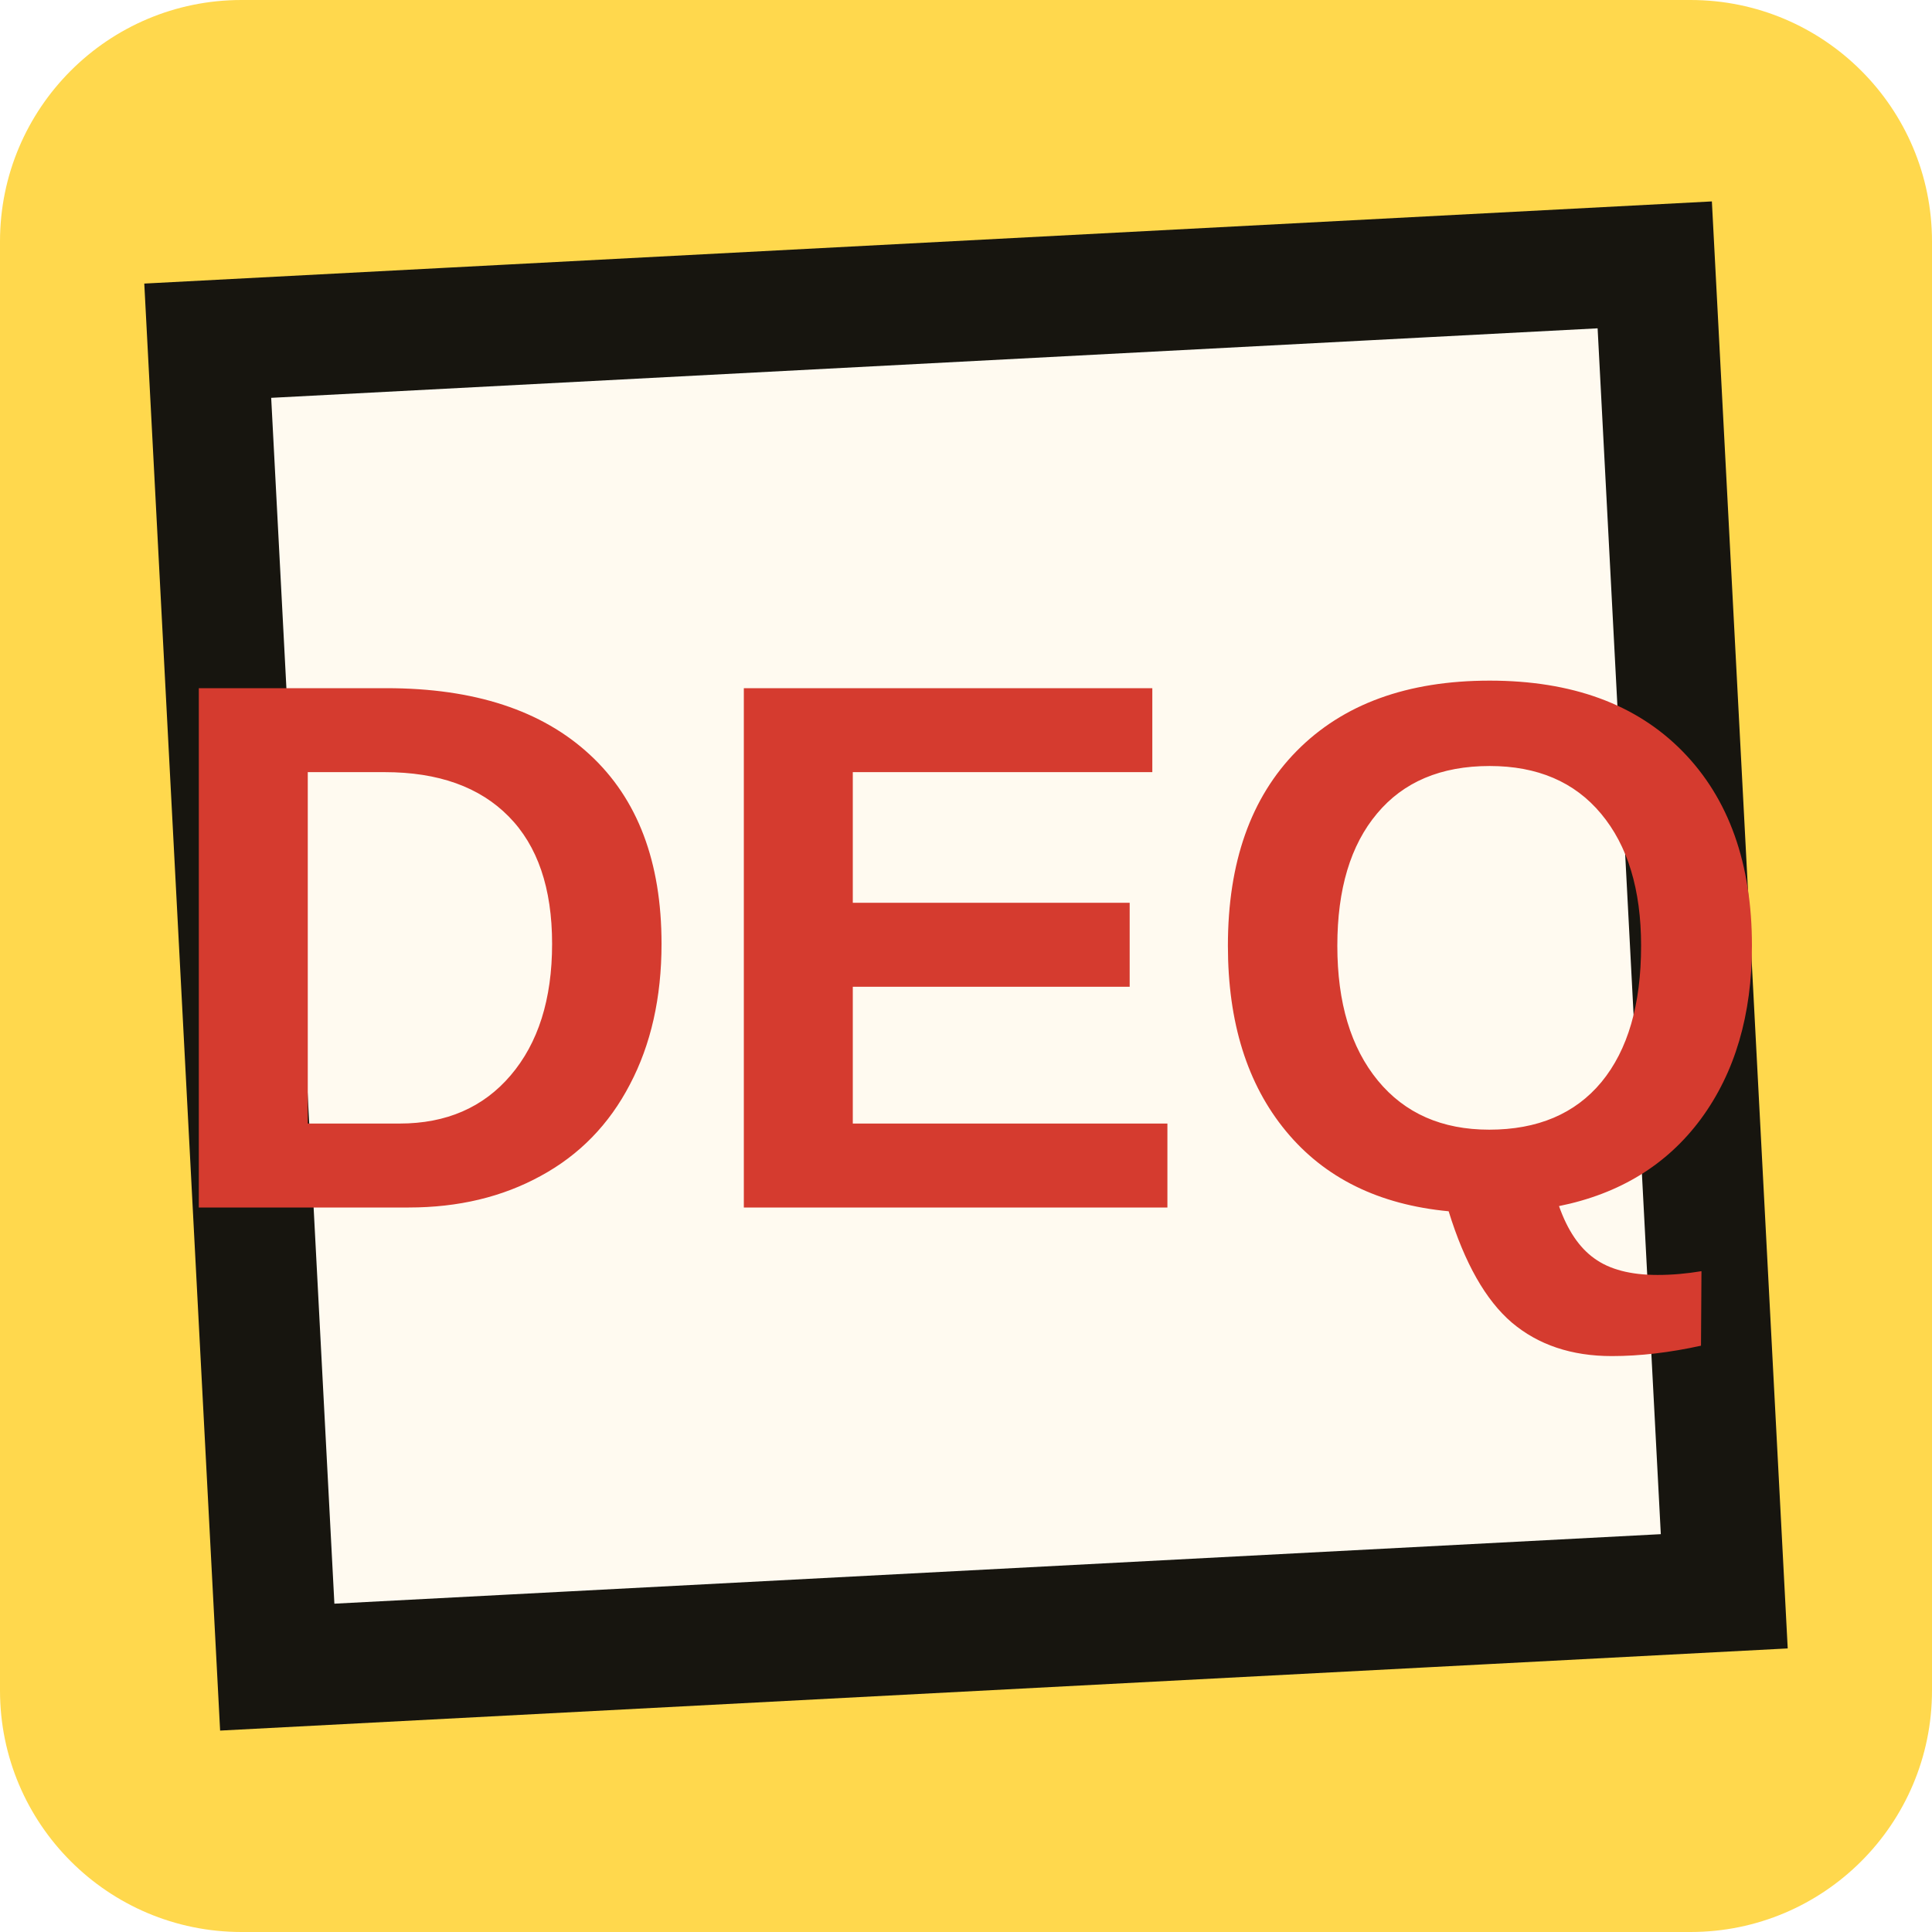
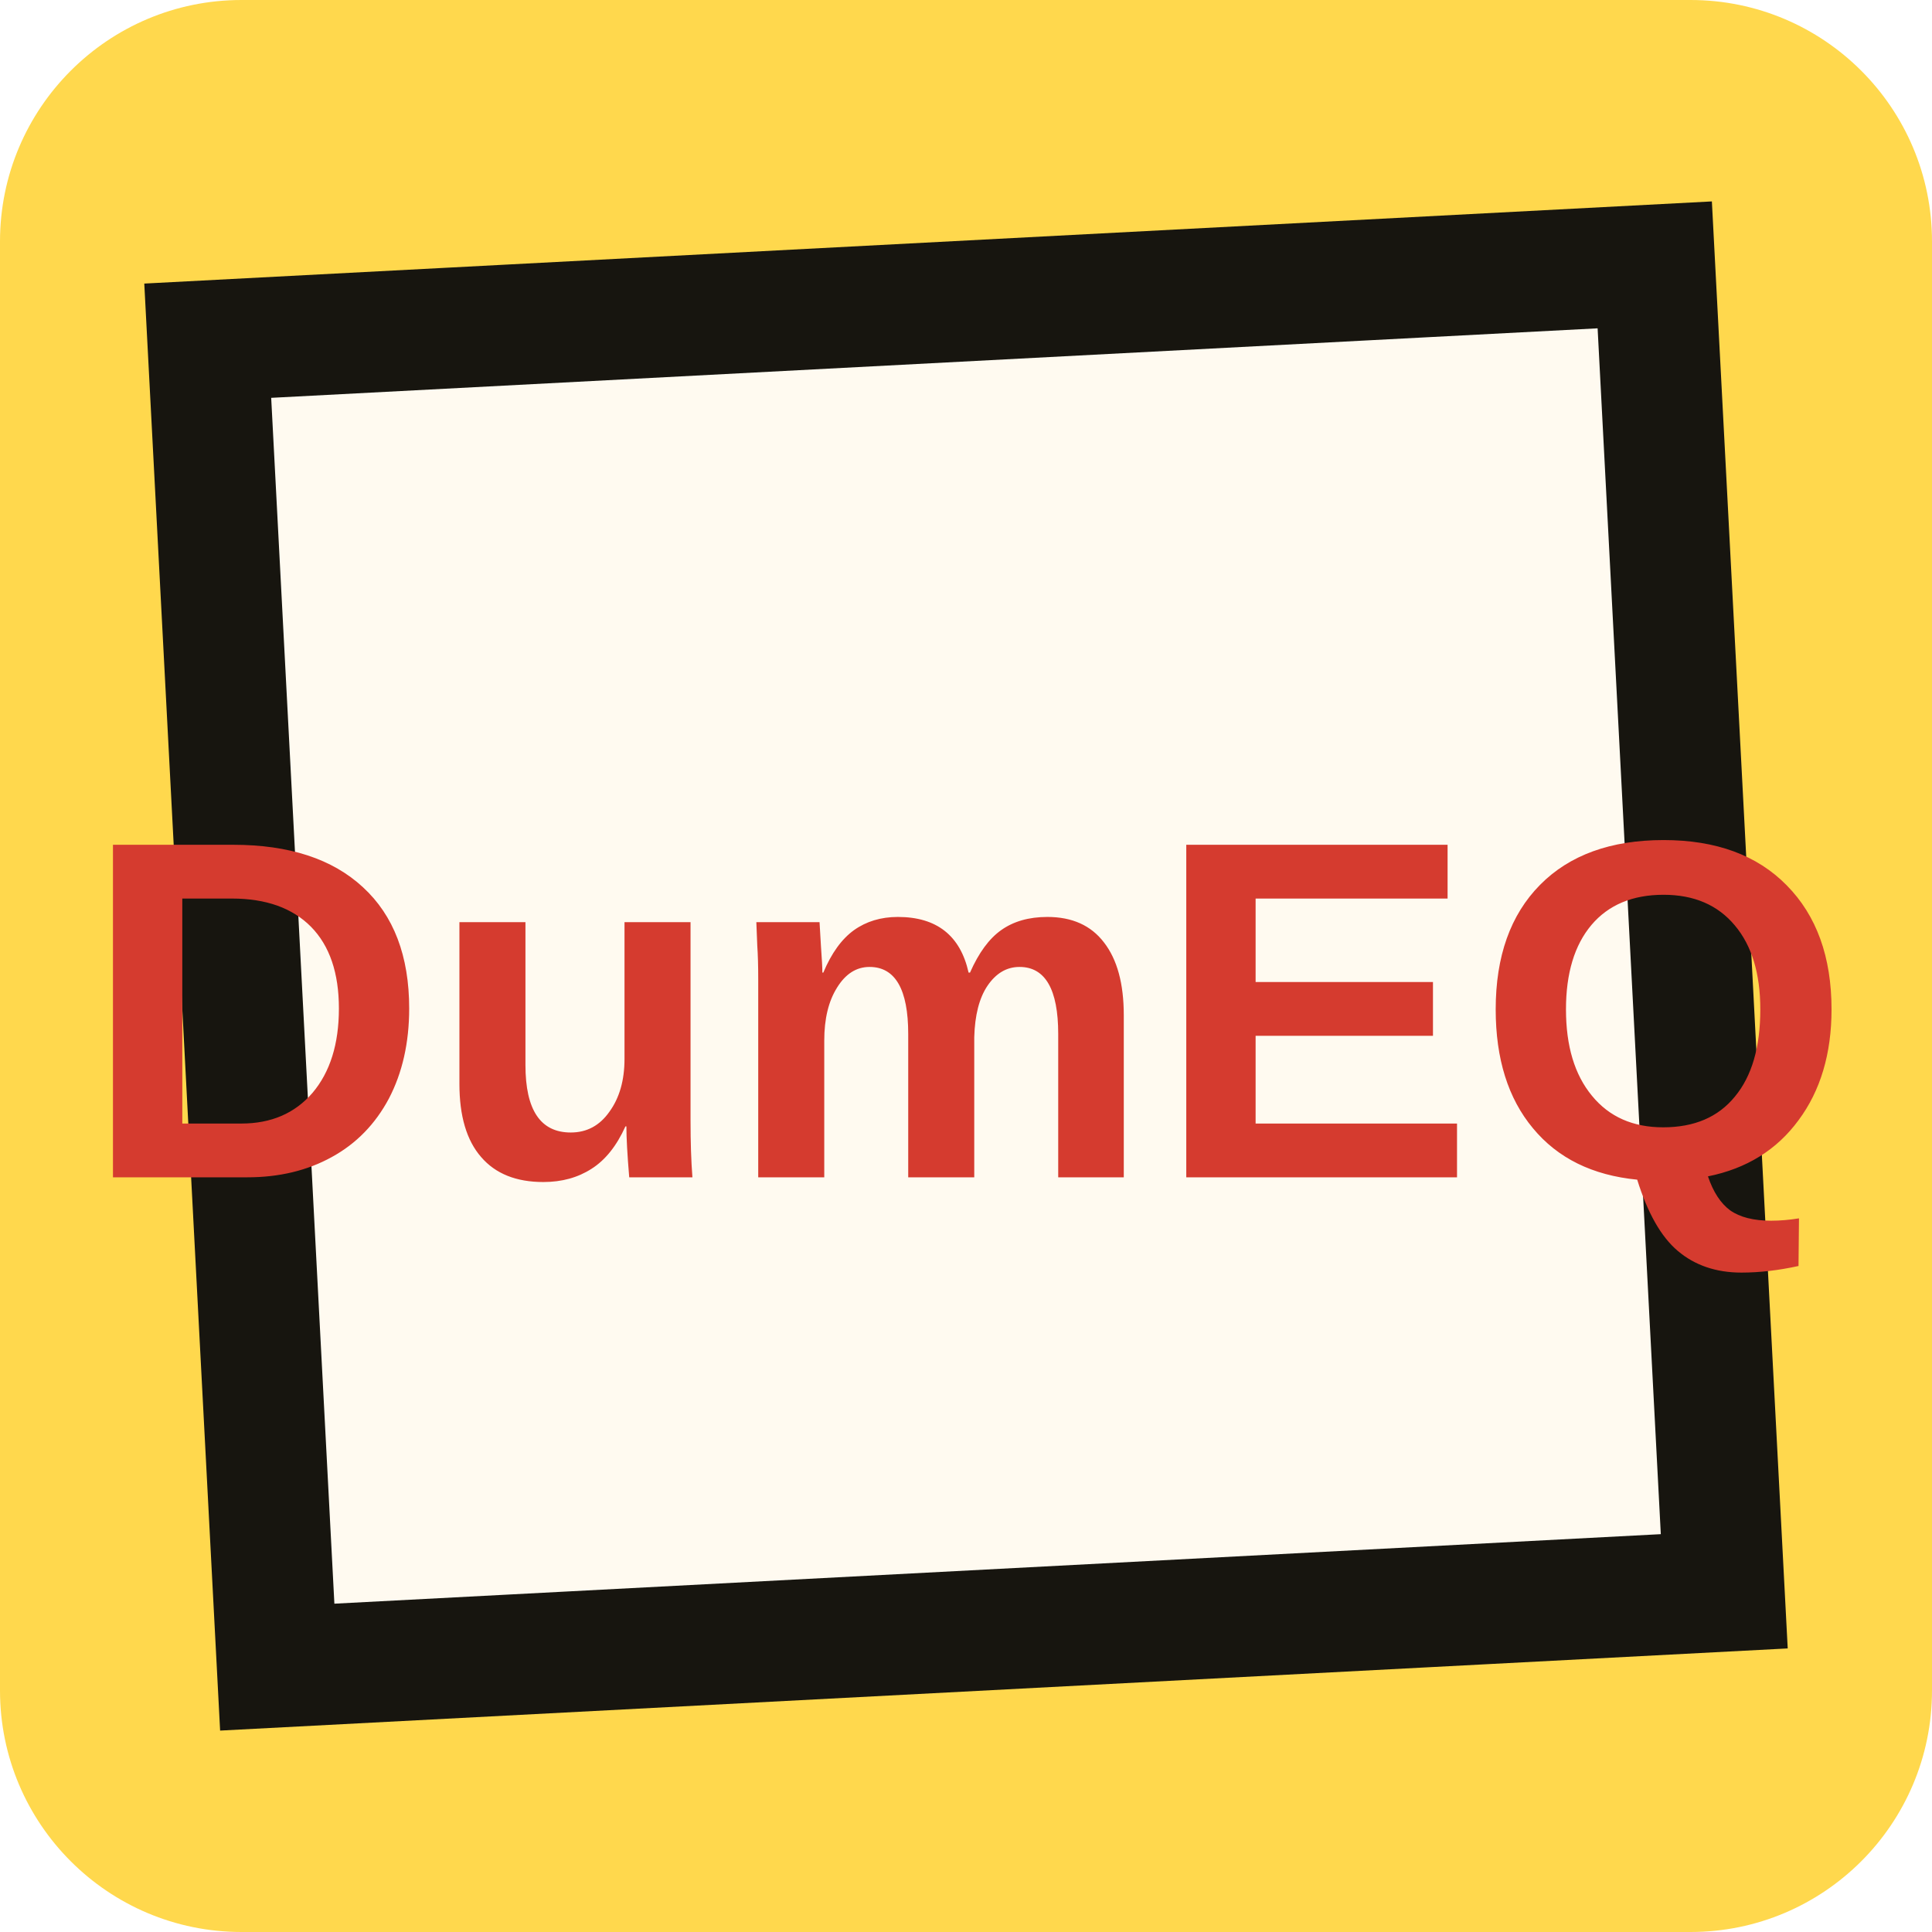
<svg xmlns="http://www.w3.org/2000/svg" viewBox="0 0 64 64">
  <rect width="64" height="64" rx="8" fill="#ffd84d" />
  <path d="M8 10h48v44H8z" fill="#fffaf0" stroke="#17150f" stroke-width="4" transform="rotate(-3 32 32)" />
-   <text x="32" y="40" text-anchor="middle" font-family="Arial Black,Arial,sans-serif" font-size="25" font-weight="900" fill="#d53b2f">DEQ</text>
+   <text x="32" y="39" text-anchor="middle" font-family="Arial Black,Arial,sans-serif" font-size="16" font-weight="900" fill="#d53b2f">DumEQ</text>
</svg>
